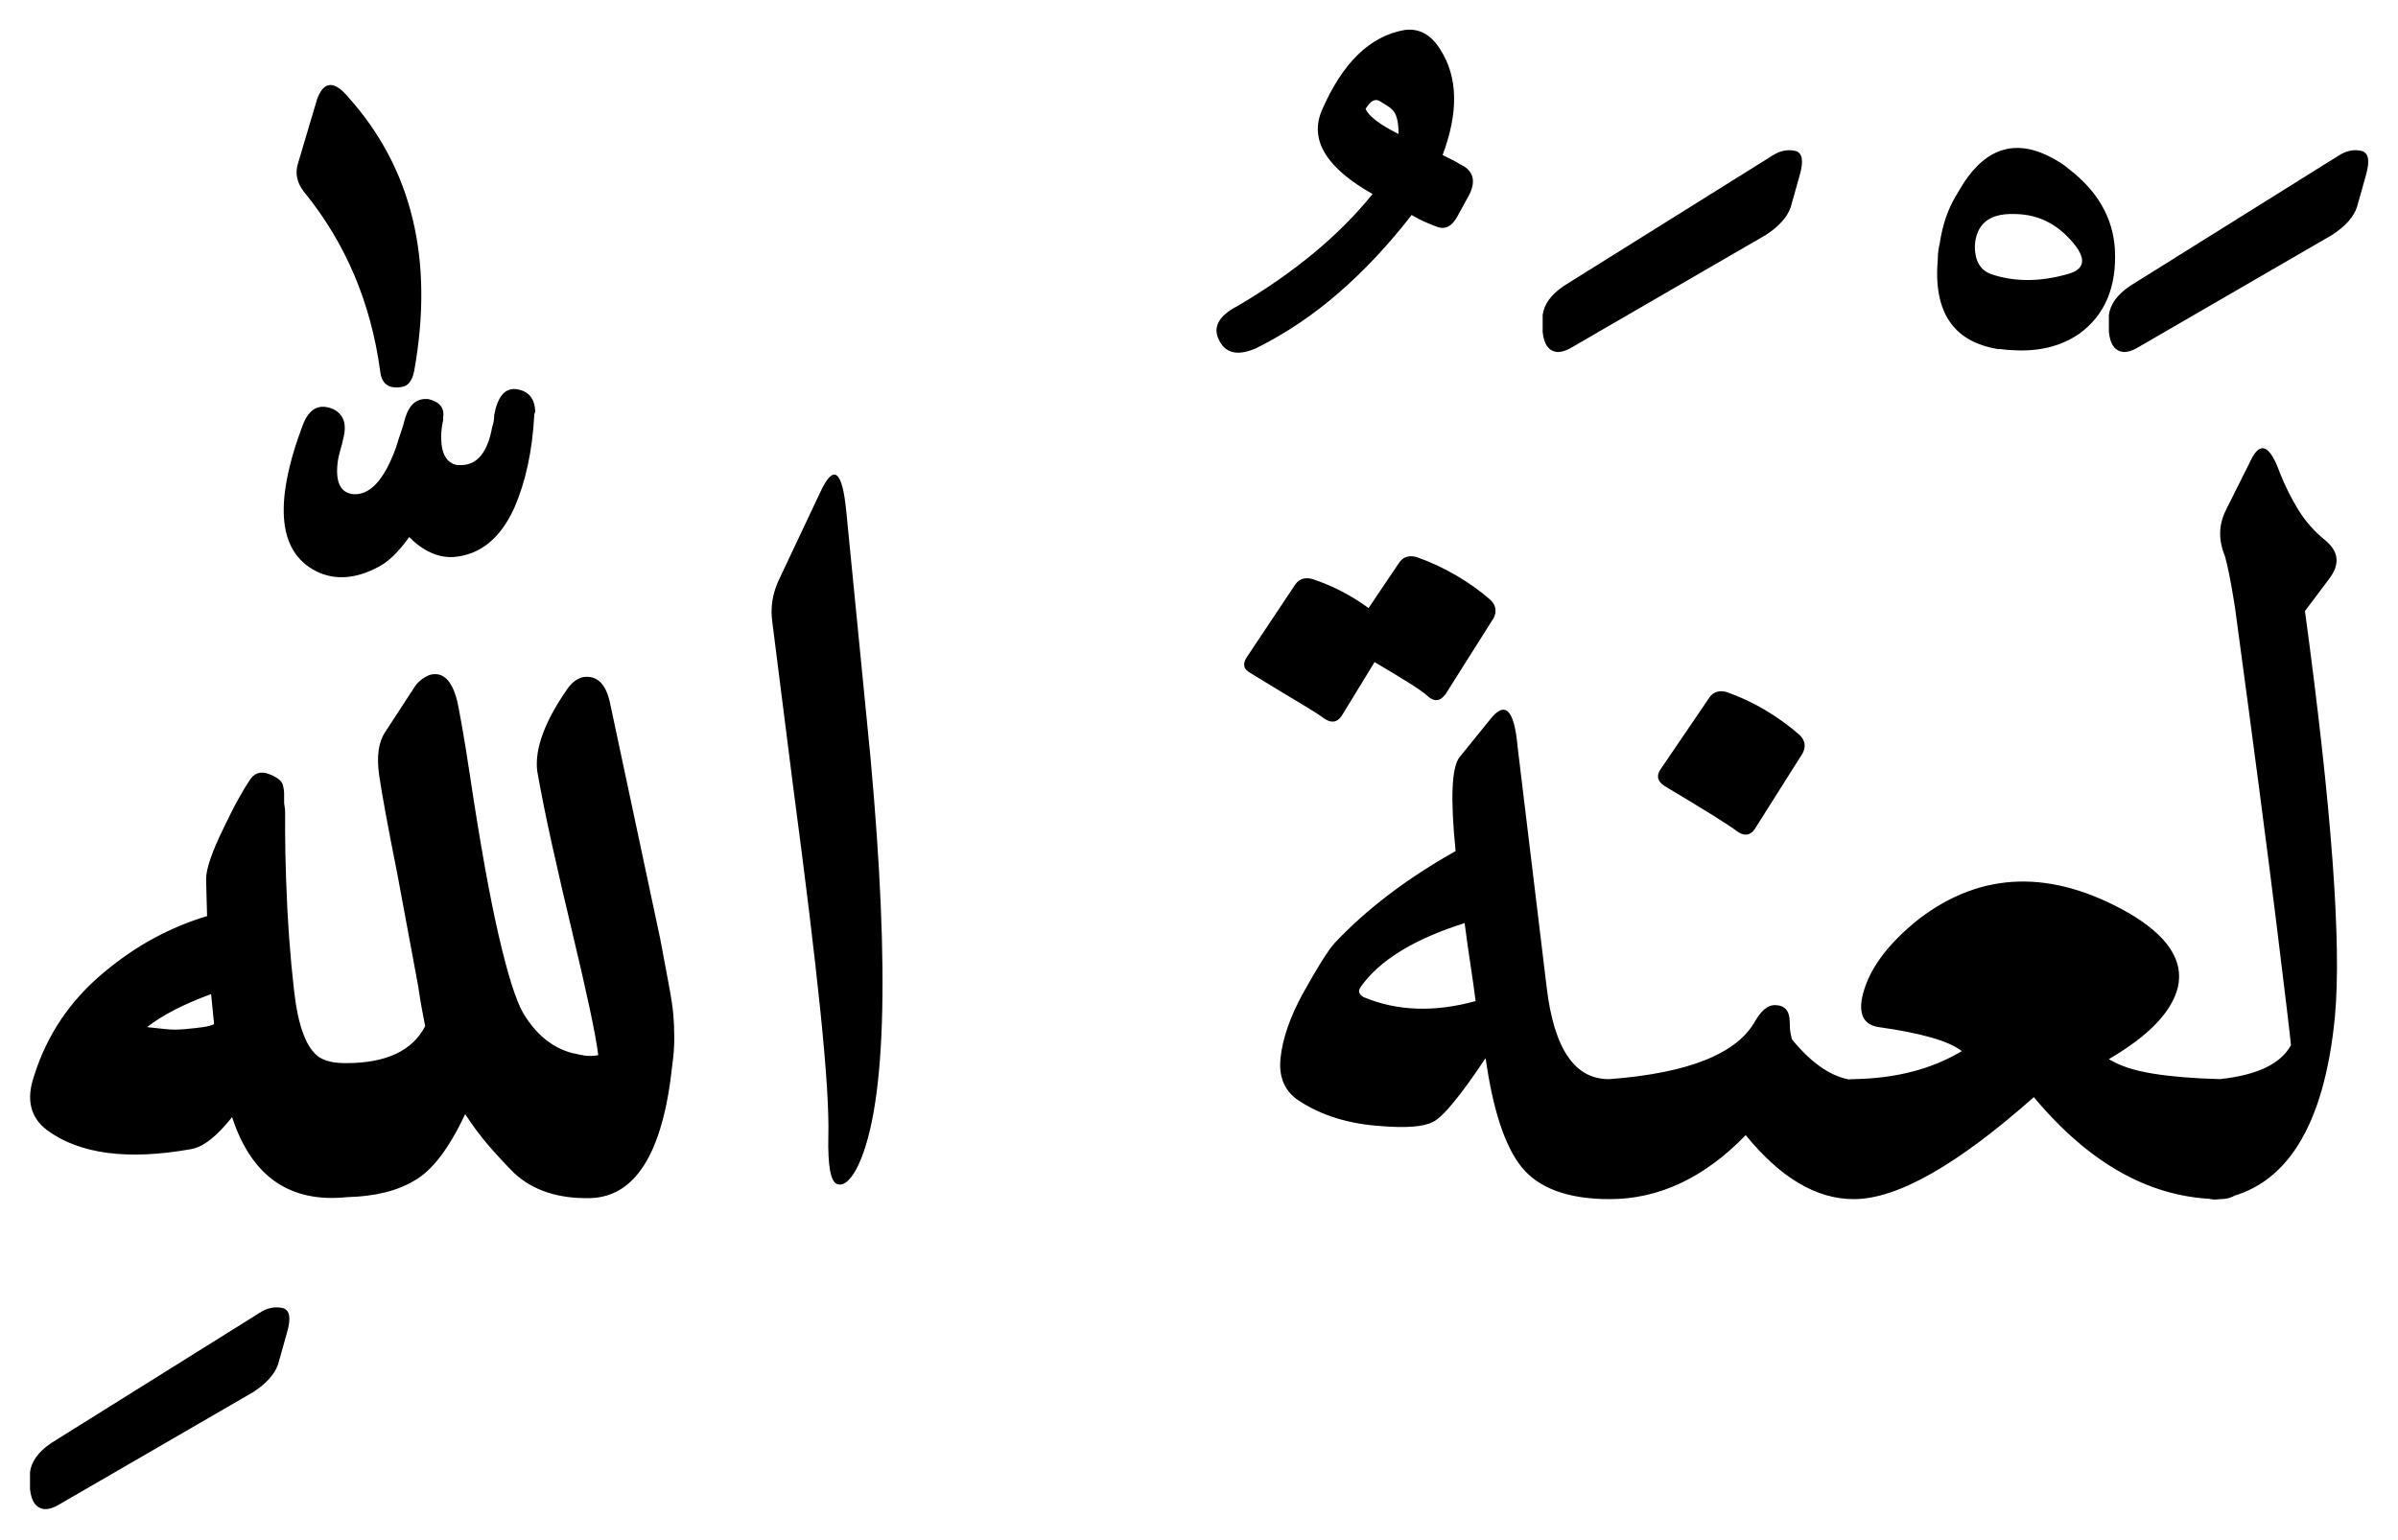
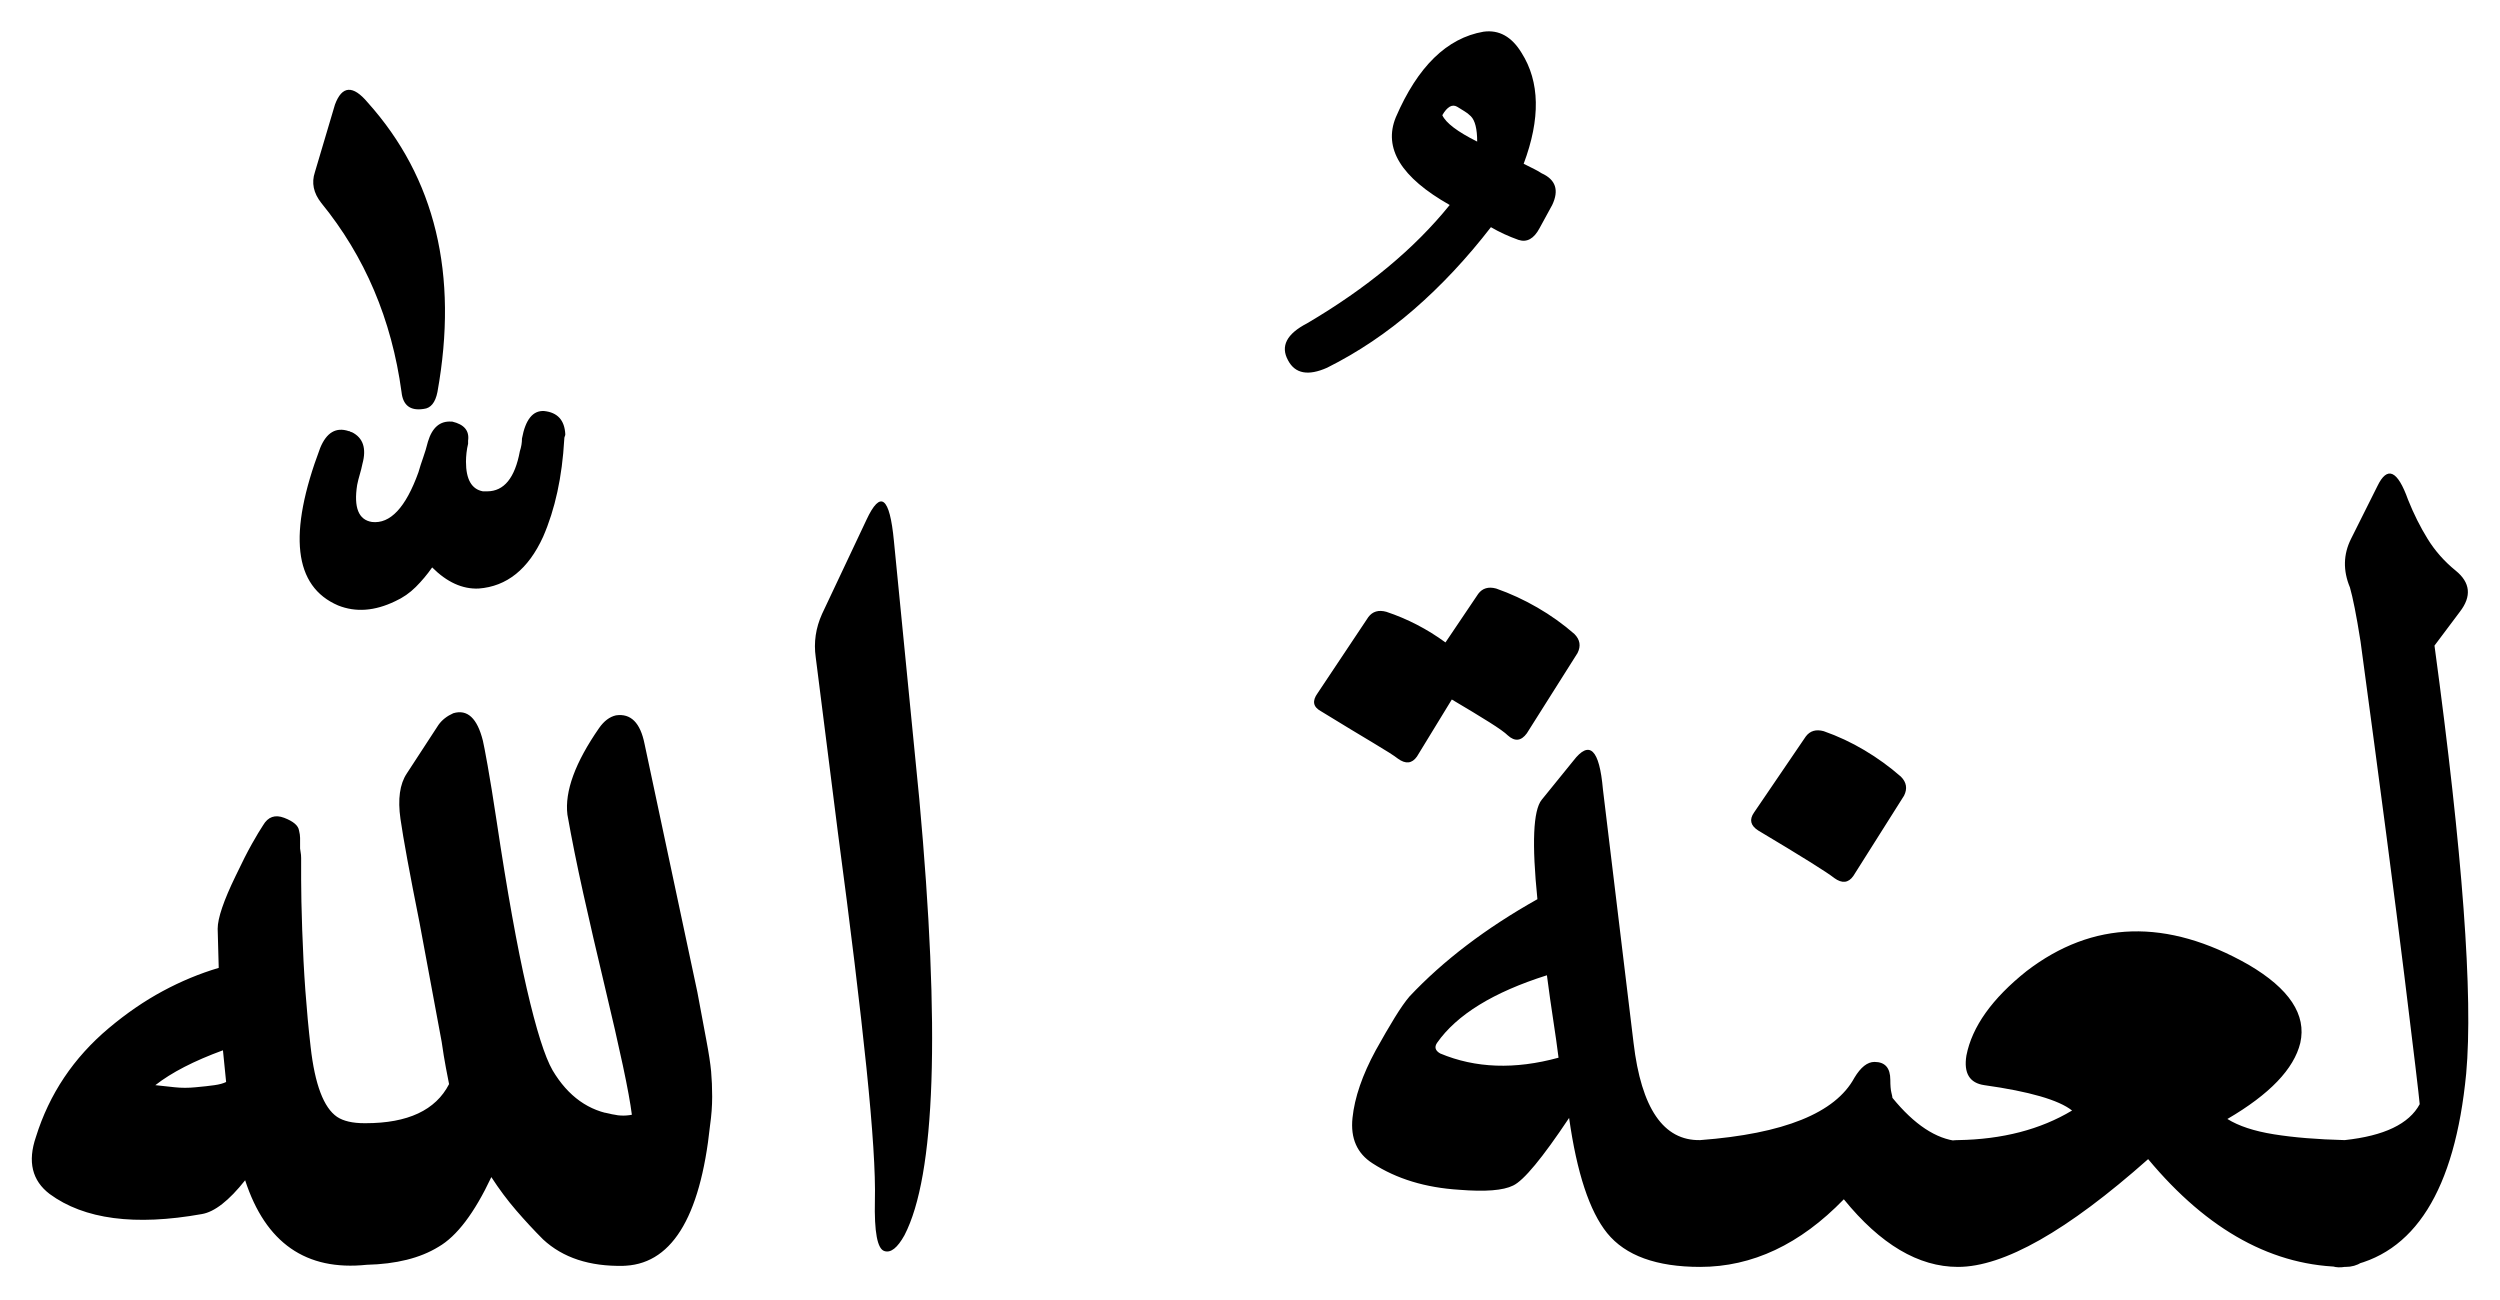
- <svg xmlns="http://www.w3.org/2000/svg" width="2397" height="1539" viewBox="-1189 -1184 2397 1539" role="img" aria-label="لعنة الله">
-   <path d="M-930.0 129Q-918.0 121 -906.0 124Q-896.0 127 -902.0 148L-911.0 180Q-916.0 195 -936.0 208L-1131.0 321Q-1138.0 325 -1144.0 325Q-1157.0 324 -1159.0 305V288Q-1157.0 272 -1138.0 259Z M-844.0 -121Q-818.0 -119 -811.0 -87Q-807.0 -71 -806.5 -55.0Q-806.0 -39 -810.0 -22Q-817.0 10 -842.0 13Q-928.0 22 -957.0 -67Q-980.0 -38 -998.0 -35Q-1093.0 -18 -1142.0 -54Q-1167.0 -73 -1155.0 -108Q-1136.0 -169 -1086.0 -211Q-1061.0 -232 -1035.0 -246.0Q-1009.0 -260 -982.0 -268L-983.0 -305Q-983.0 -320 -966.0 -355Q-957.0 -374 -950.5 -385.5Q-944.0 -397 -940.0 -403Q-933.0 -415 -920.0 -410Q-907.0 -405 -906.0 -398Q-905.0 -394 -905.0 -391.0Q-905.0 -388 -905.0 -387V-381Q-905.0 -380 -904.5 -377.5Q-904.0 -375 -904.0 -372Q-904.0 -369 -904.0 -351.5Q-904.0 -334 -903.0 -304Q-902.0 -274 -900.0 -246.5Q-898.0 -219 -895.0 -193Q-889.0 -140 -870.0 -127Q-861.0 -121 -844.0 -121ZM-978.0 -190Q-1019.0 -175 -1042.0 -157Q-1033.0 -156 -1023.5 -155.0Q-1014.0 -154 -1004.0 -155Q-993.0 -156 -986.0 -157.0Q-979.0 -158 -975.0 -160Q-976.0 -171 -978.0 -190Z M-872.0 -1085Q-862.0 -1112 -841.0 -1087Q-745.0 -980 -775.0 -813Q-778.0 -798 -788.0 -797Q-807.0 -794 -809.0 -813Q-823.0 -916 -885.0 -992Q-896.0 -1006 -891.0 -1021Z M-695.0 -769Q-690.0 -796 -674.0 -795Q-655.0 -793 -654.0 -773Q-654.0 -772 -654.5 -771.0Q-655.0 -770 -655.0 -768Q-658.0 -715 -675.0 -676Q-696.0 -630 -736.0 -627Q-759.0 -626 -780.0 -647Q-787.0 -637 -795.5 -628.5Q-804.0 -620 -815.0 -615Q-844.0 -601 -869.0 -611Q-932.0 -638 -886.0 -760Q-877.0 -782 -859.0 -776Q-858.0 -776 -857.5 -775.5Q-857.0 -775 -856.0 -775Q-840.0 -767 -846.0 -745Q-847.0 -740 -848.5 -735.0Q-850.0 -730 -851.0 -725Q-856.0 -693 -837.0 -690Q-811.0 -687 -793.0 -737Q-791.0 -744 -788.5 -751.0Q-786.0 -758 -784.0 -766Q-778.0 -786 -762.0 -785H-761.0Q-744.0 -781 -746.0 -767V-764Q-747.0 -760 -747.5 -755.5Q-748.0 -751 -748.0 -747Q-748.0 -722 -732.0 -719H-728.0Q-704.0 -719 -697.0 -757Q-696.0 -760 -695.5 -763.0Q-695.0 -766 -695.0 -769Z M-607.0 -129Q-580.0 -125 -572.0 -90Q-565.0 -57 -571.0 -27Q-577.0 4 -584.0 8Q-588.0 10 -592.0 12.0Q-596.0 14 -599.0 14Q-647.0 15 -675.0 -11Q-688.0 -24 -700.5 -38.5Q-713.0 -53 -724.0 -70Q-748.0 -19 -774.0 -4Q-800.0 12 -842.0 13Q-873.0 14 -889.0 -20Q-905.0 -55 -895.0 -87Q-884.0 -121 -843.0 -121Q-783.0 -121 -764.0 -158Q-765.0 -163 -767.0 -173.5Q-769.0 -184 -771.0 -198L-792.0 -311Q-799.0 -346 -803.5 -370.5Q-808.0 -395 -810.0 -409Q-814.0 -437 -804.0 -452L-774.0 -498Q-769.0 -505 -760.0 -509Q-740.0 -515 -732.0 -483Q-731.0 -479 -727.5 -459.5Q-724.0 -440 -719.0 -407Q-704.0 -307 -690.5 -248.5Q-677.0 -190 -666.0 -171Q-644.0 -134 -607.0 -129Z M-579.0 -480 -529.0 -245Q-524.0 -218 -520.5 -199.5Q-517.0 -181 -516.0 -170Q-515.0 -159 -515.0 -146.0Q-515.0 -133 -517.0 -119Q-531.0 14 -601.0 14Q-642.0 13 -665.0 -37Q-688.0 -87 -666.0 -113Q-645.0 -138 -612.0 -130Q-601.0 -127 -591.0 -129Q-593.0 -145 -599.5 -175.5Q-606.0 -206 -617.0 -252Q-628.0 -298 -637.0 -338.5Q-646.0 -379 -652.0 -413Q-656.0 -446 -622.0 -495Q-615.0 -505 -606.0 -507Q-585.0 -510 -579.0 -480Z M-369.0 -692Q-349.0 -735 -343.0 -672L-319.0 -428Q-289.0 -100 -333.0 -15Q-343.0 3 -352.0 0Q-362.0 -3 -361.0 -48Q-360.0 -86 -369.0 -173.5Q-378.0 -261 -396.0 -396L-417.0 -562Q-420.0 -583 -411.0 -603Z M215.0 -1154Q237.0 -1157 251.0 -1134Q277.0 -1093 253.0 -1029Q259.0 -1026 263.0 -1024.0Q267.0 -1022 270.0 -1020Q290.0 -1011 280.0 -990L268.0 -968Q260.0 -953 248.0 -957Q234.0 -962 222.0 -969Q188.0 -925 149.5 -891.5Q111.0 -858 67.0 -836Q40.0 -824 30.0 -843Q19.0 -863 48.0 -878Q133.0 -928 183.0 -990Q114.0 -1029 132.0 -1073Q163.0 -1145 215.0 -1154ZM209.0 -1050Q209.0 -1068 203.0 -1074Q200.0 -1077 196.5 -1079.0Q193.0 -1081 190.0 -1083Q183.0 -1087 176.0 -1075Q181.0 -1064 209.0 -1050Z M300.0 -464Q323.0 -494 328.0 -437L357.0 -197Q368.0 -104 420.0 -105Q444.0 -105 453.0 -83Q462.0 -59 451.0 -22Q440.0 15 420.0 15Q358.0 15 332.0 -17Q307.0 -48 296.0 -126Q258.0 -69 243.0 -62Q229.0 -55 192.0 -58Q144.0 -61 110.0 -83Q88.0 -97 91.0 -126Q94.0 -155 113.0 -190Q123.0 -208 131.0 -221.0Q139.0 -234 145.0 -241Q193.0 -292 266.0 -333Q258.0 -412 270.0 -427ZM275.0 -261Q199.0 -237 171.0 -197Q167.0 -191 174.0 -187Q224.0 -166 286.0 -183Q284.0 -199 281.0 -218.5Q278.0 -238 275.0 -261ZM210.0 -622Q216.0 -630 227.0 -627Q247.0 -620 266.0 -609.0Q285.0 -598 301.0 -584Q309.0 -576 304.0 -566L256.0 -490Q248.0 -479 238.0 -488Q234.0 -492 220.5 -500.5Q207.0 -509 185.0 -522L152.0 -468Q145.0 -458 134.0 -466Q129.0 -470 110.5 -481.0Q92.0 -492 61.0 -511Q50.0 -517 58.0 -528L106.0 -600Q112.0 -608 123.0 -605Q153.0 -595 179.0 -576Z M582.0 -1028Q594.0 -1036 606.0 -1033Q616.0 -1030 610.0 -1009L601.0 -977Q596.0 -962 576.0 -949L381.0 -836Q374.0 -832 368.0 -832Q355.0 -833 353.0 -852V-869Q355.0 -885 374.0 -898Z M602.0 -145Q633.0 -107 664.0 -104Q692.0 -101 696.0 -84Q699.0 -72 696.0 -42Q695.0 -27 691.5 -16.5Q688.0 -6 685.0 1Q679.0 15 664.0 15Q608.0 15 556.0 -49Q494.0 15 420.0 15Q399.0 15 393.0 -12L384.0 -53Q381.0 -69 392.0 -86Q403.0 -104 420.0 -105Q539.0 -114 566.0 -164Q575.0 -179 585.0 -179Q600.0 -179 600.0 -162Q600.0 -154 601.0 -150.0Q602.0 -146 602.0 -145ZM520.0 -487Q526.0 -495 537.0 -492Q557.0 -485 575.5 -474.0Q594.0 -463 610.0 -449Q618.0 -441 613.0 -431L565.0 -355Q558.0 -345 547.0 -353Q537.0 -361 475.0 -398Q464.0 -405 471.0 -415Z M766.0 -988Q769.0 -993 772.0 -998.0Q775.0 -1003 778.0 -1007Q815.0 -1057 871.0 -1021Q877.0 -1017 879.0 -1015Q922.0 -982 925.0 -935Q928.0 -878 889.0 -850Q861.0 -831 821.0 -834Q818.0 -834 814.5 -834.5Q811.0 -835 808.0 -835Q741.0 -846 748.0 -925Q748.0 -929 748.5 -933.0Q749.0 -937 750.0 -941Q754.0 -968 766.0 -988ZM878.0 -910Q907.0 -918 877.0 -948Q855.0 -970 824.0 -970Q787.0 -971 785.0 -938Q785.0 -916 801.0 -910Q836.0 -898 878.0 -910Z M1030.0 -105Q1068.0 -105 1074.0 -74Q1075.0 -69 1075.5 -63.5Q1076.0 -58 1075.0 -53Q1064.0 15 1031.0 15Q929.0 15 844.0 -87Q729.0 15 664.0 15Q628.0 15 619.0 -35Q610.0 -85 642.0 -100Q654.0 -105 664.0 -105Q727.0 -106 772.0 -133Q753.0 -148 689.0 -157Q668.0 -160 672.0 -185Q680.0 -226 729.0 -265Q823.0 -337 939.0 -271Q997.0 -237 988.0 -197Q979.0 -160 919.0 -125Q935.0 -115 963.0 -110.5Q991.0 -106 1030.0 -105Z M1148.0 -1028Q1160.0 -1036 1172.0 -1033Q1182.0 -1030 1176.0 -1009L1167.0 -977Q1162.0 -962 1142.0 -949L947.0 -836Q940.0 -832 934.0 -832Q921.0 -833 919.0 -852V-869Q921.0 -885 940.0 -898Z M1115.0 -573Q1155.0 -278 1145.0 -168Q1129.0 -2 1030.0 15Q1005.0 19 1002.0 -16Q1001.0 -27 1000.5 -40.5Q1000.0 -54 1001.0 -70Q1003.0 -102 1030.0 -105Q1086.0 -111 1101.0 -139Q1100.0 -151 1086.5 -260.5Q1073.0 -370 1045.0 -577Q1042.0 -596 1039.5 -608.5Q1037.0 -621 1035.0 -628Q1025.0 -652 1036.0 -674L1061.0 -724Q1075.0 -753 1090.0 -711Q1098.0 -691 1108.5 -674.0Q1119.0 -657 1135.0 -644Q1156.0 -627 1139.0 -605Z" />
+ <svg xmlns="http://www.w3.org/2000/svg" width="2366" height="1230" viewBox="-1189 -1184 2366 1230" role="img" aria-label="لعنة الله">
+   <path d="M-844.0 -121Q-818.0 -119 -811.0 -87Q-807.0 -71 -806.5 -55.0Q-806.0 -39 -810.0 -22Q-817.0 10 -842.0 13Q-928.0 22 -957.0 -67Q-980.0 -38 -998.0 -35Q-1093.0 -18 -1142.0 -54Q-1167.0 -73 -1155.0 -108Q-1136.0 -169 -1086.0 -211Q-1061.0 -232 -1035.0 -246.0Q-1009.0 -260 -982.0 -268L-983.0 -305Q-983.0 -320 -966.0 -355Q-957.0 -374 -950.5 -385.5Q-944.0 -397 -940.0 -403Q-933.0 -415 -920.0 -410Q-907.0 -405 -906.0 -398Q-905.0 -394 -905.0 -391.0Q-905.0 -388 -905.0 -387V-381Q-905.0 -380 -904.5 -377.5Q-904.0 -375 -904.0 -372Q-904.0 -369 -904.0 -351.5Q-904.0 -334 -903.0 -304Q-902.0 -274 -900.0 -246.5Q-898.0 -219 -895.0 -193Q-889.0 -140 -870.0 -127Q-861.0 -121 -844.0 -121ZM-978.0 -190Q-1019.0 -175 -1042.0 -157Q-1033.0 -156 -1023.5 -155.0Q-1014.0 -154 -1004.0 -155Q-993.0 -156 -986.0 -157.0Q-979.0 -158 -975.0 -160Q-976.0 -171 -978.0 -190Z M-607.0 -129Q-580.0 -125 -572.0 -90Q-565.0 -57 -571.0 -27Q-577.0 4 -584.0 8Q-588.0 10 -592.0 12.0Q-596.0 14 -599.0 14Q-647.0 15 -675.0 -11Q-688.0 -24 -700.5 -38.5Q-713.0 -53 -724.0 -70Q-748.0 -19 -774.0 -4Q-800.0 12 -842.0 13Q-873.0 14 -889.0 -20Q-905.0 -55 -895.0 -87Q-884.0 -121 -843.0 -121Q-783.0 -121 -764.0 -158Q-765.0 -163 -767.0 -173.5Q-769.0 -184 -771.0 -198L-792.0 -311Q-799.0 -346 -803.5 -370.5Q-808.0 -395 -810.0 -409Q-814.0 -437 -804.0 -452L-774.0 -498Q-769.0 -505 -760.0 -509Q-740.0 -515 -732.0 -483Q-731.0 -479 -727.5 -459.5Q-724.0 -440 -719.0 -407Q-704.0 -307 -690.5 -248.5Q-677.0 -190 -666.0 -171Q-644.0 -134 -607.0 -129ZM-695.0 -769Q-690.0 -796 -674.0 -795Q-655.0 -793 -654.0 -773Q-654.0 -772 -654.5 -771.0Q-655.0 -770 -655.0 -768Q-658.0 -715 -675.0 -676Q-696.0 -630 -736.0 -627Q-759.0 -626 -780.0 -647Q-787.0 -637 -795.5 -628.5Q-804.0 -620 -815.0 -615Q-844.0 -601 -869.0 -611Q-932.0 -638 -886.0 -760Q-877.0 -782 -859.0 -776Q-858.0 -776 -857.5 -775.5Q-857.0 -775 -856.0 -775Q-840.0 -767 -846.0 -745Q-847.0 -740 -848.5 -735.0Q-850.0 -730 -851.0 -725Q-856.0 -693 -837.0 -690Q-811.0 -687 -793.0 -737Q-791.0 -744 -788.5 -751.0Q-786.0 -758 -784.0 -766Q-778.0 -786 -762.0 -785H-761.0Q-744.0 -781 -746.0 -767V-764Q-747.0 -760 -747.5 -755.5Q-748.0 -751 -748.0 -747Q-748.0 -722 -732.0 -719H-728.0Q-704.0 -719 -697.0 -757Q-696.0 -760 -695.5 -763.0Q-695.0 -766 -695.0 -769ZM-872.0 -1085Q-862.0 -1112 -841.0 -1087Q-745.0 -980 -775.0 -813Q-778.0 -798 -788.0 -797Q-807.0 -794 -809.0 -813Q-823.0 -916 -885.0 -992Q-896.0 -1006 -891.0 -1021Z M-579.0 -480 -529.0 -245Q-524.0 -218 -520.5 -199.5Q-517.0 -181 -516.0 -170Q-515.0 -159 -515.0 -146.0Q-515.0 -133 -517.0 -119Q-531.0 14 -601.0 14Q-642.0 13 -665.0 -37Q-688.0 -87 -666.0 -113Q-645.0 -138 -612.0 -130Q-601.0 -127 -591.0 -129Q-593.0 -145 -599.5 -175.5Q-606.0 -206 -617.0 -252Q-628.0 -298 -637.0 -338.5Q-646.0 -379 -652.0 -413Q-656.0 -446 -622.0 -495Q-615.0 -505 -606.0 -507Q-585.0 -510 -579.0 -480Z M-369.0 -692Q-349.0 -735 -343.0 -672L-319.0 -428Q-289.0 -100 -333.0 -15Q-343.0 3 -352.0 0Q-362.0 -3 -361.0 -48Q-360.0 -86 -369.0 -173.5Q-378.0 -261 -396.0 -396L-417.0 -562Q-420.0 -583 -411.0 -603Z M215.0 -1154Q237.0 -1157 251.0 -1134Q277.0 -1093 253.0 -1029Q259.0 -1026 263.0 -1024.0Q267.0 -1022 270.0 -1020Q290.0 -1011 280.0 -990L268.0 -968Q260.0 -953 248.0 -957Q234.0 -962 222.0 -969Q188.0 -925 149.5 -891.5Q111.0 -858 67.0 -836Q40.0 -824 30.0 -843Q19.0 -863 48.0 -878Q133.0 -928 183.0 -990Q114.0 -1029 132.0 -1073Q163.0 -1145 215.0 -1154ZM209.0 -1050Q209.0 -1068 203.0 -1074Q200.0 -1077 196.5 -1079.0Q193.0 -1081 190.0 -1083Q183.0 -1087 176.0 -1075Q181.0 -1064 209.0 -1050Z M300.0 -464Q323.0 -494 328.0 -437L357.0 -197Q368.0 -104 420.0 -105Q444.0 -105 453.0 -83Q462.0 -59 451.0 -22Q440.0 15 420.0 15Q358.0 15 332.0 -17Q307.0 -48 296.0 -126Q258.0 -69 243.0 -62Q229.0 -55 192.0 -58Q144.0 -61 110.0 -83Q88.0 -97 91.0 -126Q94.0 -155 113.0 -190Q123.0 -208 131.0 -221.0Q139.0 -234 145.0 -241Q193.0 -292 266.0 -333Q258.0 -412 270.0 -427ZM275.0 -261Q199.0 -237 171.0 -197Q167.0 -191 174.0 -187Q224.0 -166 286.0 -183Q284.0 -199 281.0 -218.5Q278.0 -238 275.0 -261ZM210.0 -622Q216.0 -630 227.0 -627Q247.0 -620 266.0 -609.0Q285.0 -598 301.0 -584Q309.0 -576 304.0 -566L256.0 -490Q248.0 -479 238.0 -488Q234.0 -492 220.5 -500.5Q207.0 -509 185.0 -522L152.0 -468Q145.0 -458 134.0 -466Q129.0 -470 110.5 -481.0Q92.0 -492 61.0 -511Q50.0 -517 58.0 -528L106.0 -600Q112.0 -608 123.0 -605Q153.0 -595 179.0 -576Z M602.0 -145Q633.0 -107 664.0 -104Q692.0 -101 696.0 -84Q699.0 -72 696.0 -42Q695.0 -27 691.5 -16.5Q688.0 -6 685.0 1Q679.0 15 664.0 15Q608.0 15 556.0 -49Q494.0 15 420.0 15Q399.0 15 393.0 -12L384.0 -53Q381.0 -69 392.0 -86Q403.0 -104 420.0 -105Q539.0 -114 566.0 -164Q575.0 -179 585.0 -179Q600.0 -179 600.0 -162Q600.0 -154 601.0 -150.0Q602.0 -146 602.0 -145ZM520.0 -487Q526.0 -495 537.0 -492Q557.0 -485 575.5 -474.0Q594.0 -463 610.0 -449Q618.0 -441 613.0 -431L565.0 -355Q558.0 -345 547.0 -353Q537.0 -361 475.0 -398Q464.0 -405 471.0 -415Z M1030.0 -105Q1068.0 -105 1074.0 -74Q1075.0 -69 1075.5 -63.5Q1076.0 -58 1075.0 -53Q1064.0 15 1031.0 15Q929.0 15 844.0 -87Q729.0 15 664.0 15Q628.0 15 619.0 -35Q610.0 -85 642.0 -100Q654.0 -105 664.0 -105Q727.0 -106 772.0 -133Q753.0 -148 689.0 -157Q668.0 -160 672.0 -185Q680.0 -226 729.0 -265Q823.0 -337 939.0 -271Q997.0 -237 988.0 -197Q979.0 -160 919.0 -125Q935.0 -115 963.0 -110.5Q991.0 -106 1030.0 -105Z M1115.0 -573Q1155.0 -278 1145.0 -168Q1129.0 -2 1030.0 15Q1005.0 19 1002.0 -16Q1001.0 -27 1000.5 -40.5Q1000.0 -54 1001.0 -70Q1003.0 -102 1030.0 -105Q1086.0 -111 1101.0 -139Q1100.0 -151 1086.5 -260.5Q1073.0 -370 1045.0 -577Q1042.0 -596 1039.5 -608.5Q1037.0 -621 1035.0 -628Q1025.0 -652 1036.0 -674L1061.0 -724Q1075.0 -753 1090.0 -711Q1098.0 -691 1108.5 -674.0Q1119.0 -657 1135.0 -644Q1156.0 -627 1139.0 -605Z" />
</svg>
